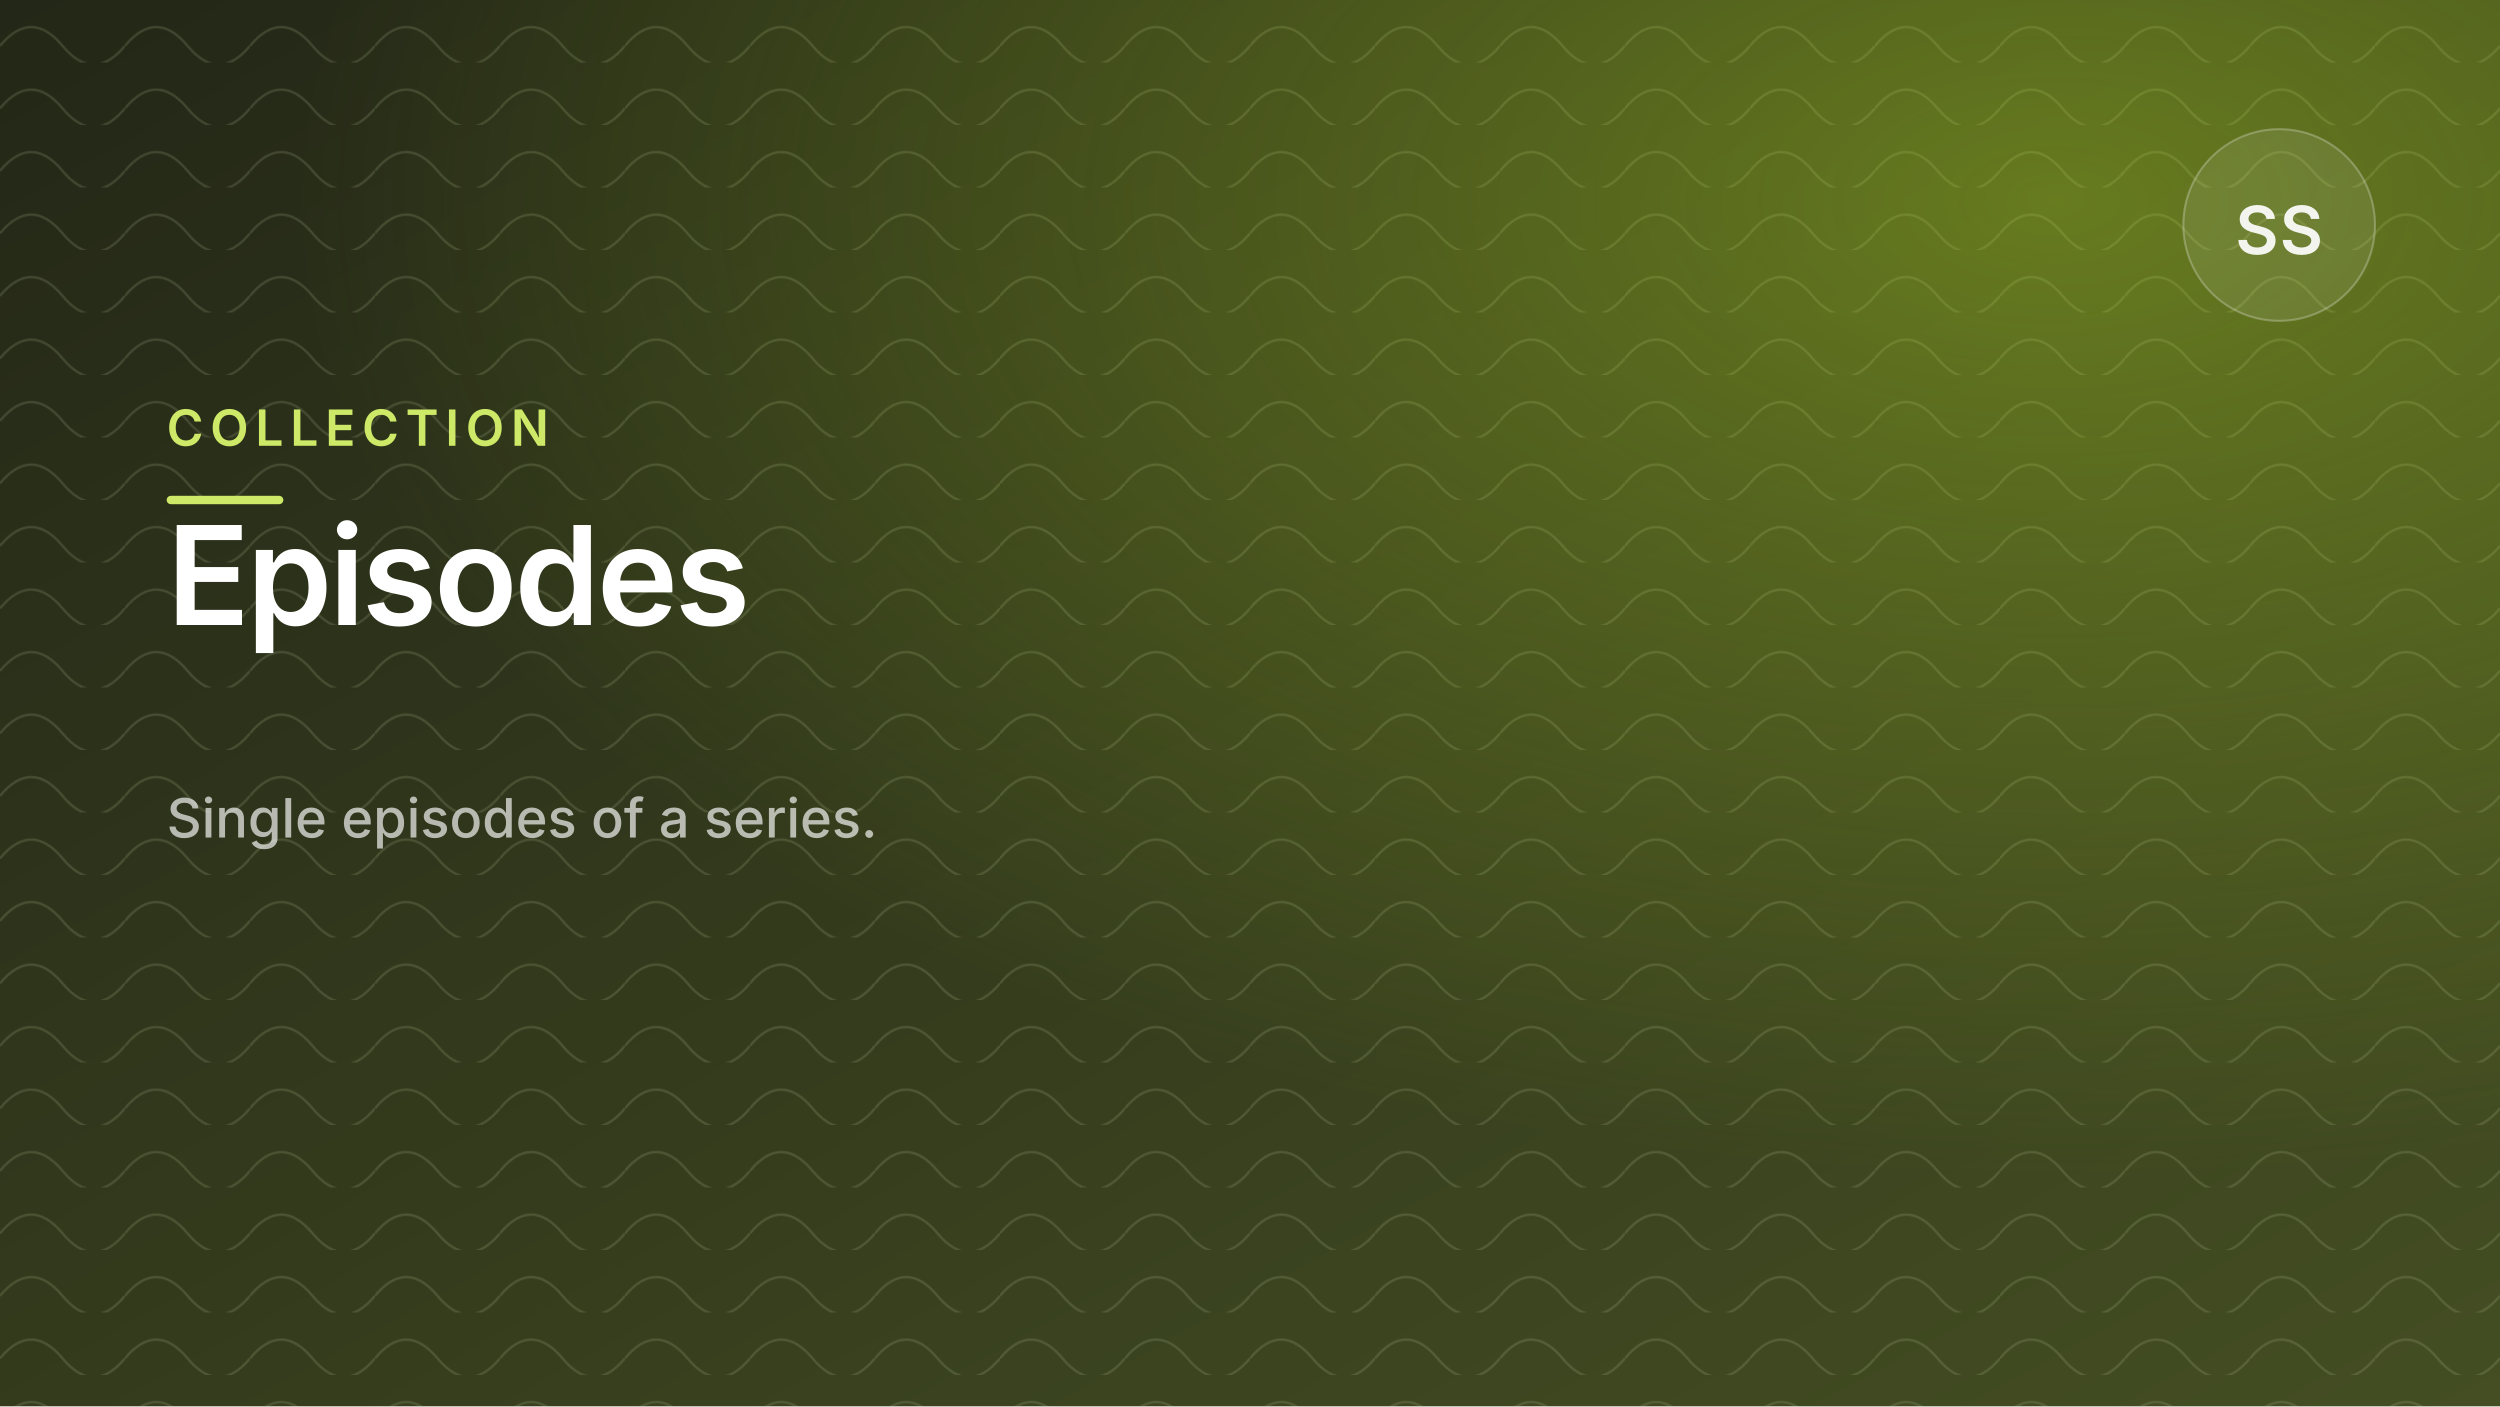
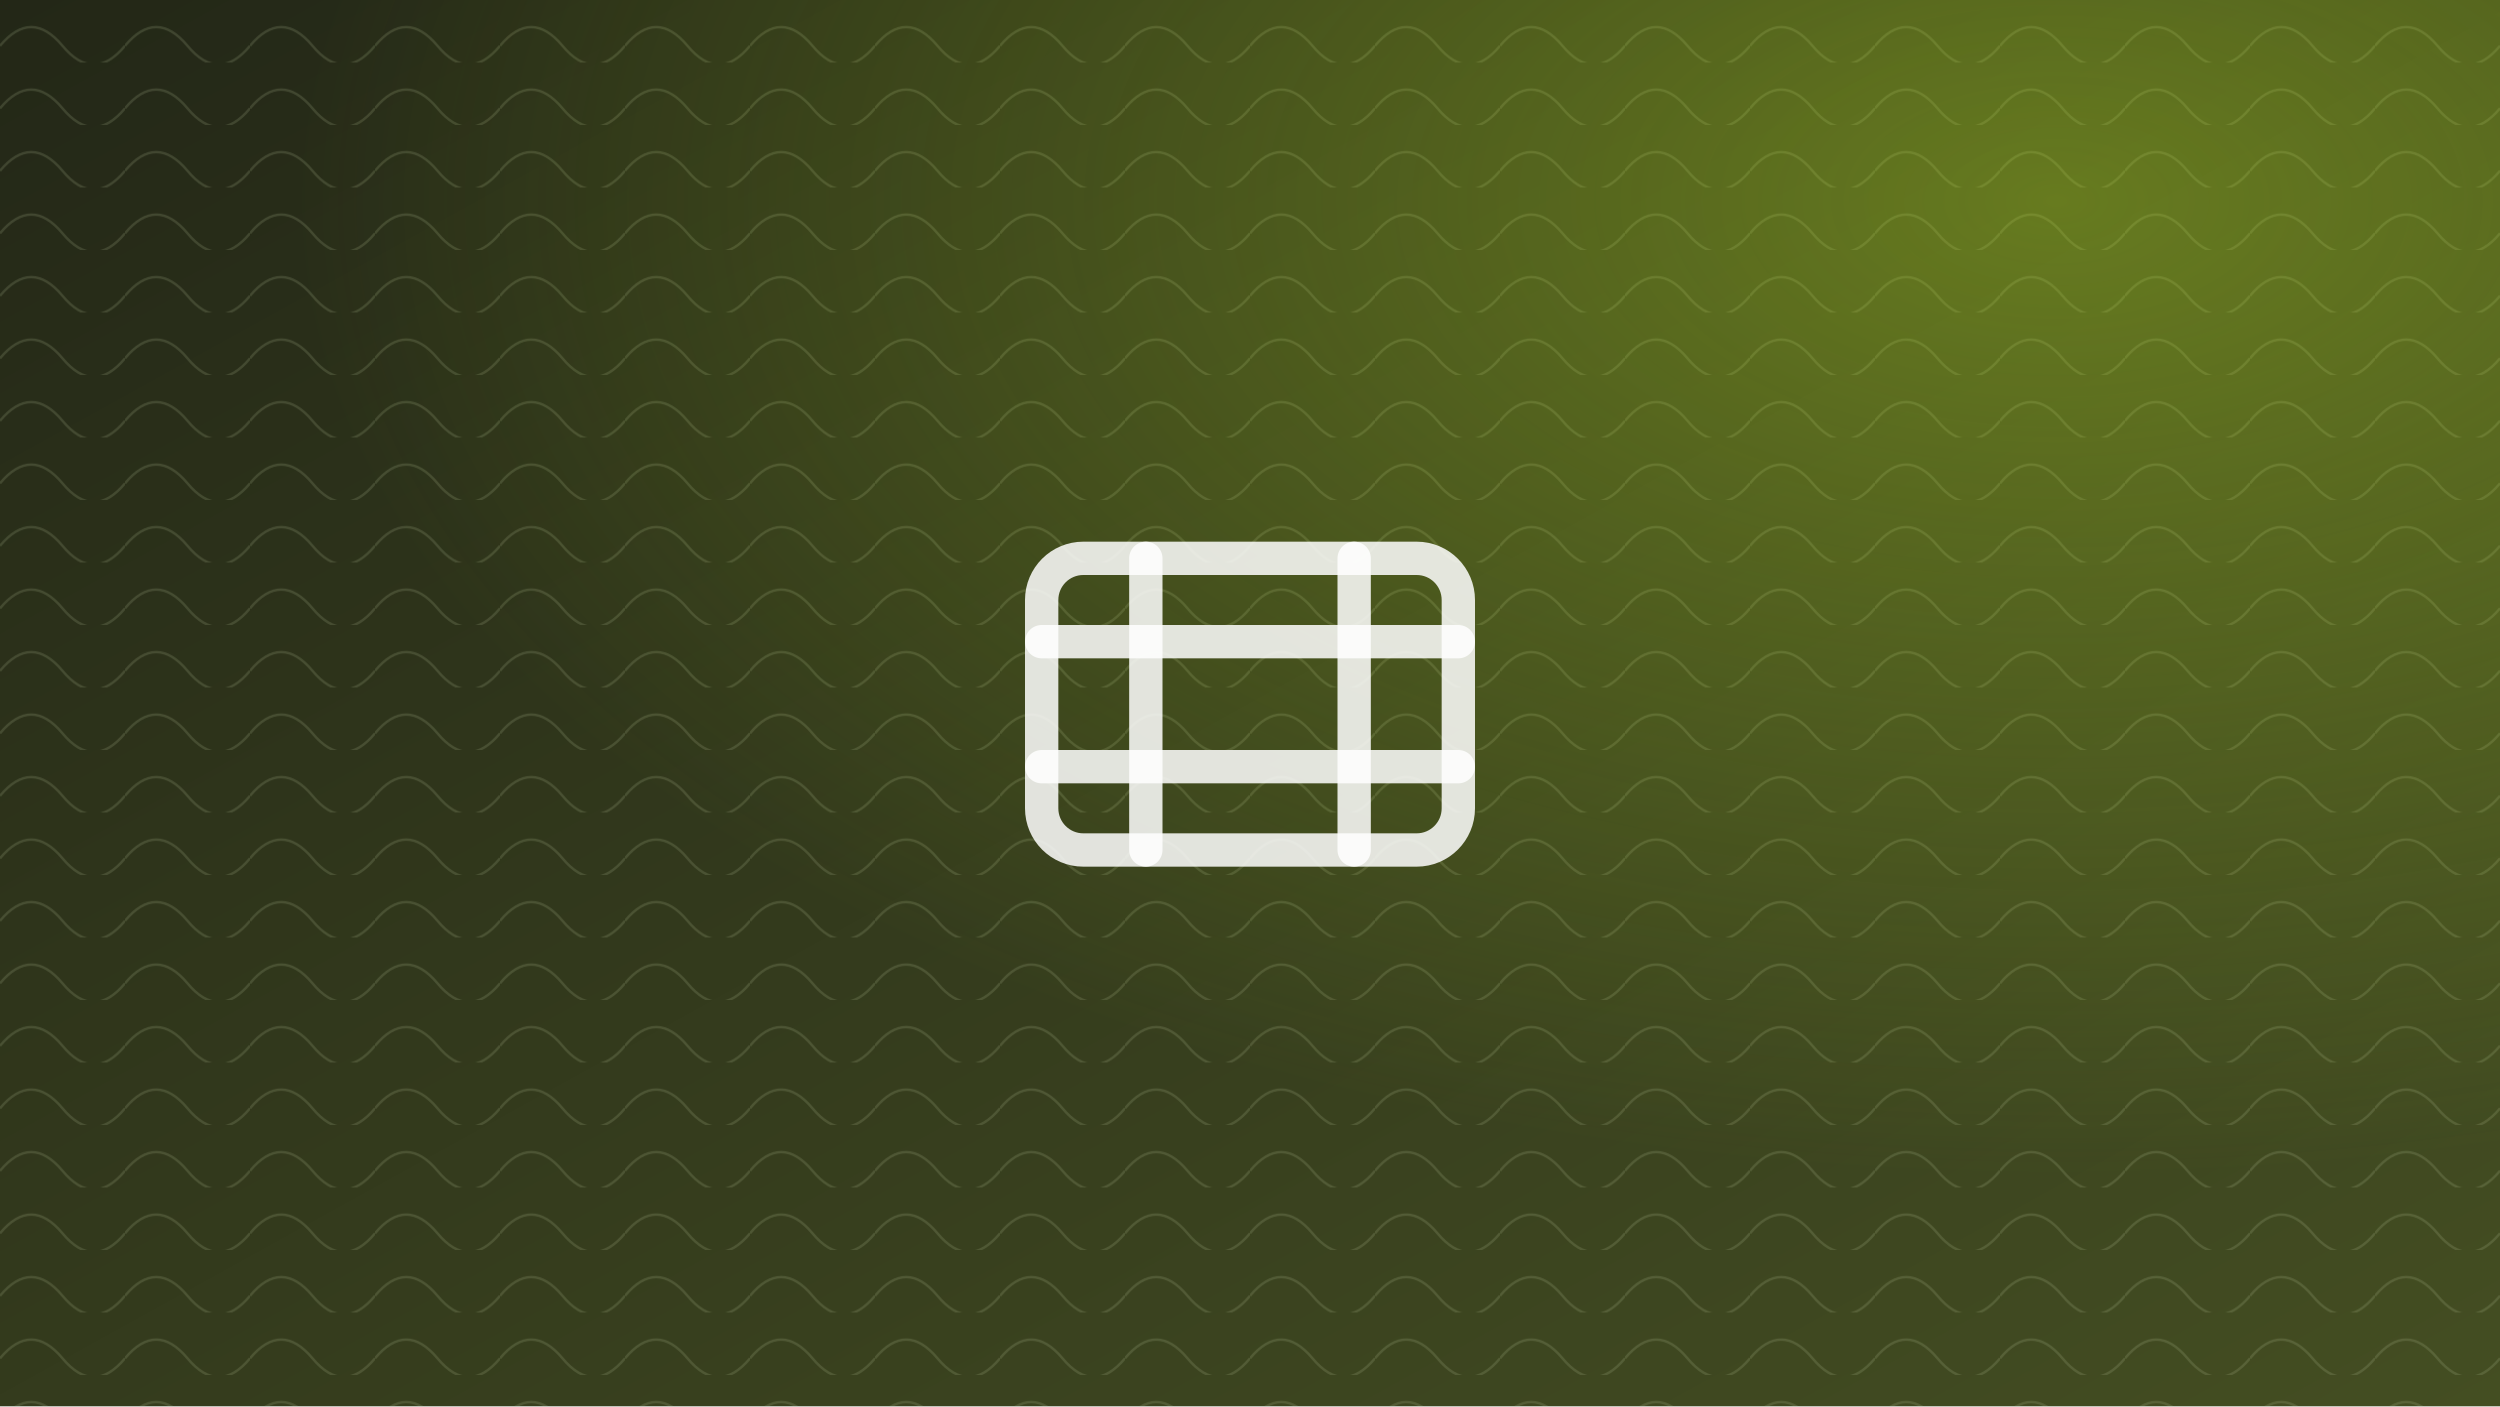
<svg xmlns="http://www.w3.org/2000/svg" viewBox="0 0 1200 675" width="1200" height="675" role="img" aria-label="Episodes">
  <defs>
    <linearGradient id="bg" x1="0" y1="0" x2="1" y2="1">
      <stop offset="0" stop-color="hsl(73 26% 12%)" />
      <stop offset="1" stop-color="hsl(73 39% 22%)" />
    </linearGradient>
    <radialGradient id="glow" cx="82%" cy="14%" r="70%">
      <stop offset="0" stop-color="hsl(73 79% 52% / 0.38)" />
      <stop offset="1" stop-color="hsl(73 79% 52% / 0.38)" stop-opacity="0" />
    </radialGradient>
    <pattern id="p" width="60" height="30" patternUnits="userSpaceOnUse">
      <path d="M0 22q15-18 30 0t30 0" fill="none" stroke="hsl(73 35% 75% / 0.16)" stroke-width="1.2" />
    </pattern>
  </defs>
  <rect width="1200" height="675" fill="url(#bg)" />
  <rect width="1200" height="675" fill="url(#p)" />
  <rect width="1200" height="675" fill="url(#glow)" />
-   <g font-family="Geist, ui-sans-serif, system-ui, -apple-system, Segoe UI, sans-serif">
-     <text x="80" y="214" fill="hsl(73 75% 66%)" font-size="24" font-weight="600" letter-spacing="3.2">COLLECTION</text>
-     <rect x="80" y="238" width="56" height="4" rx="2" fill="hsl(73 75% 66%)" />
-     <text x="80" y="300" fill="#fff" font-size="66" font-weight="600" letter-spacing="-1.6">Episodes</text>
-     <text x="80" y="402" fill="rgb(255 255 255 / 0.66)" font-size="26" font-weight="500">Single episodes of a series.</text>
-     <g opacity="0.92">
-       <circle cx="1094" cy="108" r="46" fill="rgb(255 255 255 / 0.1)" stroke="rgb(255 255 255 / 0.28)" />
-       <text x="1094" y="122" text-anchor="middle" fill="#fff" font-size="32" font-weight="600" letter-spacing="0.5">SS</text>
-     </g>
+   <g transform="translate(480 218) scale(10)" fill="none" stroke="#fff" stroke-opacity="0.85" stroke-width="1.6" stroke-linecap="round" stroke-linejoin="round" color="#fff">
+     <rect x="2" y="5" width="20" height="14" rx="2" />
+     <path d="M2 9h20M2 15h20" />
+     <path d="M7 5v14M17 5v14" />
  </g>
</svg>
